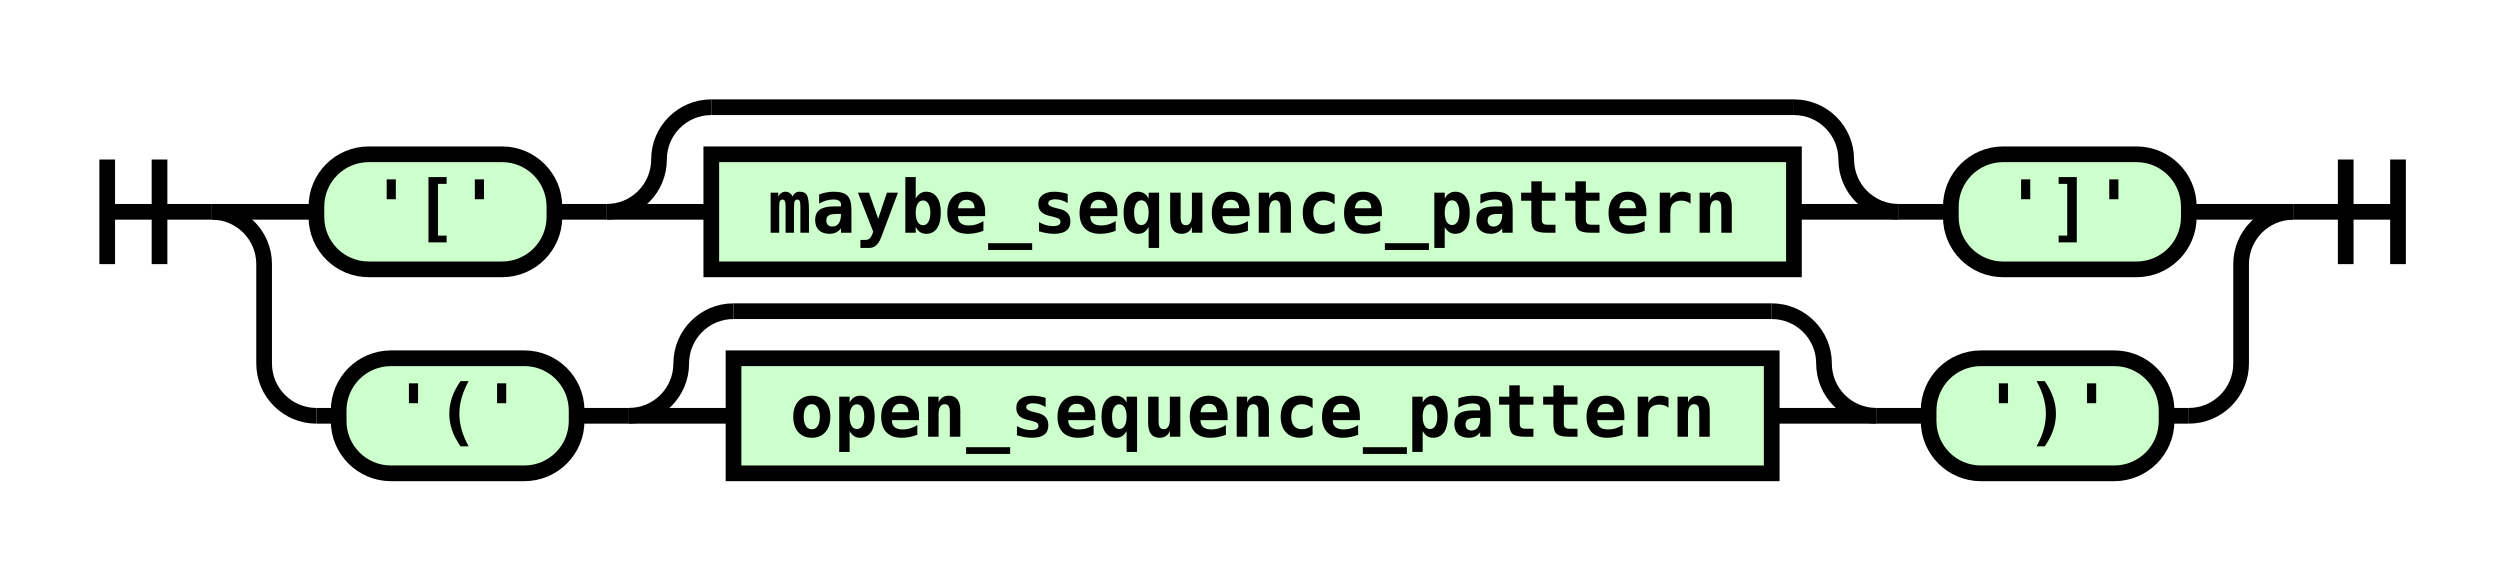
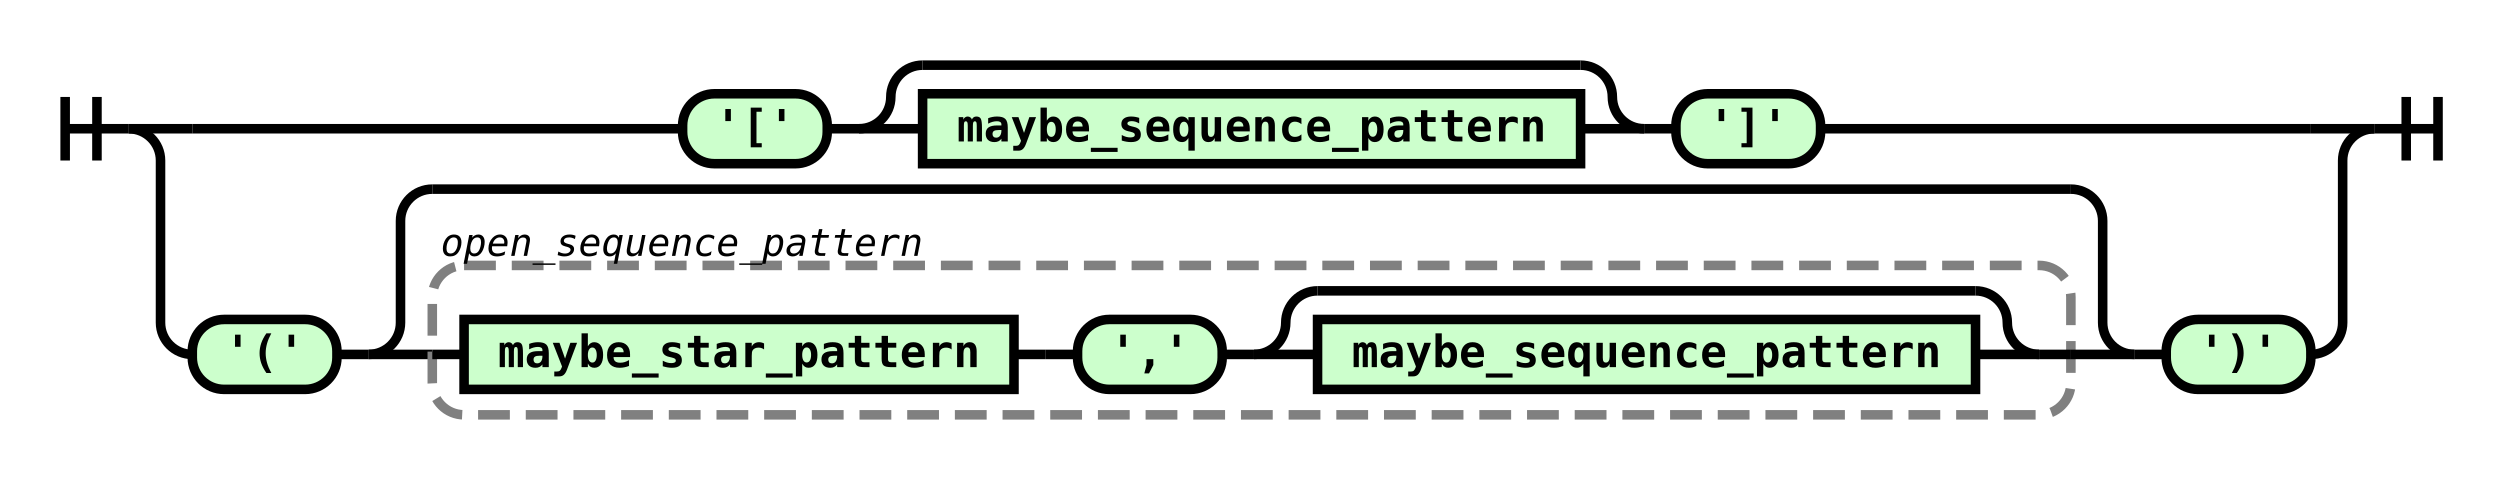
- <svg xmlns="http://www.w3.org/2000/svg" class="railroad-diagram" height="110" viewBox="0 0 478.0 110" width="478.0">
+ <svg xmlns="http://www.w3.org/2000/svg" class="railroad-diagram" height="150" viewBox="0 0 786.5 150" width="786.5">
  <g transform="translate(.5 .5)">
    <g>
      <path d="M20 30v20m10 -20v20m-10 -10h20" />
    </g>
    <g>
      <path d="M40 40h0.0" />
-       <path d="M438.0 40h0.0" />
+       <path d="M746.5 40h0.0" />
      <path d="M40.0 40h20" />
      <g>
-         <path d="M60.0 40h0.0" />
-         <path d="M418.0 40h0.0" />
+         <path d="M60.0 40h154.25" />
+         <path d="M572.25 40h154.25" />
        <g class="terminal ">
-           <path d="M60.0 40h0.0" />
-           <path d="M105.5 40h0.0" />
-           <rect height="22" rx="10" ry="10" width="45.5" x="60" y="29" />
-           <text x="82.75" y="44">'['</text>
+           <path d="M214.25 40h0.0" />
+           <path d="M259.75 40h0.0" />
+           <rect height="22" rx="10" ry="10" width="45.5" x="214.25" y="29" />
+           <text x="237" y="44">'['</text>
        </g>
-         <path d="M105.5 40h10" />
+         <path d="M259.75 40h10" />
        <g>
-           <path d="M115.5 40h0.0" />
-           <path d="M362.5 40h0.0" />
-           <path d="M115.5 40a10 10 0 0 0 10 -10v0a10 10 0 0 1 10 -10" />
+           <path d="M269.75 40h0.0" />
+           <path d="M516.75 40h0.0" />
+           <path d="M269.75 40a10 10 0 0 0 10 -10v0a10 10 0 0 1 10 -10" />
          <g>
-             <path d="M135.5 20h207.0" />
+             <path d="M289.75 20h207.0" />
          </g>
-           <path d="M342.5 20a10 10 0 0 1 10 10v0a10 10 0 0 0 10 10" />
-           <path d="M115.5 40h20" />
+           <path d="M496.75 20a10 10 0 0 1 10 10v0a10 10 0 0 0 10 10" />
+           <path d="M269.75 40h20" />
          <g class="non-terminal ">
-             <path d="M135.5 40h0.0" />
-             <path d="M342.5 40h0.0" />
-             <rect height="22" width="207" x="135.5" y="29" />
-             <text x="239" y="44">maybe_sequence_pattern</text>
+             <path d="M289.75 40h0.0" />
+             <path d="M496.75 40h0.0" />
+             <rect height="22" width="207" x="289.75" y="29" />
+             <text x="393.25" y="44">maybe_sequence_pattern</text>
          </g>
-           <path d="M342.5 40h20" />
+           <path d="M496.75 40h20" />
        </g>
-         <path d="M362.5 40h10" />
+         <path d="M516.75 40h10" />
        <g class="terminal ">
-           <path d="M372.5 40h0.0" />
-           <path d="M418.0 40h0.0" />
-           <rect height="22" rx="10" ry="10" width="45.5" x="372.5" y="29" />
-           <text x="395.25" y="44">']'</text>
+           <path d="M526.75 40h0.0" />
+           <path d="M572.25 40h0.0" />
+           <rect height="22" rx="10" ry="10" width="45.5" x="526.75" y="29" />
+           <text x="549.5" y="44">']'</text>
        </g>
      </g>
-       <path d="M418.0 40h20" />
-       <path d="M40.0 40a10 10 0 0 1 10 10v19a10 10 0 0 0 10 10" />
+       <path d="M726.5 40h20" />
+       <path d="M40.0 40a10 10 0 0 1 10 10v51a10 10 0 0 0 10 10" />
      <g>
-         <path d="M60.0 79h4.25" />
-         <path d="M413.75 79h4.25" />
+         <path d="M60.0 111h0.0" />
+         <path d="M726.5 111h0.0" />
        <g class="terminal ">
-           <path d="M64.25 79h0.0" />
-           <path d="M109.75 79h0.0" />
-           <rect height="22" rx="10" ry="10" width="45.5" x="64.25" y="68" />
-           <text x="87" y="83">'('</text>
+           <path d="M60.0 111h0.0" />
+           <path d="M105.5 111h0.0" />
+           <rect height="22" rx="10" ry="10" width="45.5" x="60" y="100" />
+           <text x="82.75" y="115">'('</text>
        </g>
-         <path d="M109.75 79h10" />
+         <path d="M105.5 111h10" />
        <g>
-           <path d="M119.75 79h0.0" />
-           <path d="M358.25 79h0.0" />
-           <path d="M119.75 79a10 10 0 0 0 10 -10v0a10 10 0 0 1 10 -10" />
+           <path d="M115.5 111h0.0" />
+           <path d="M671.0 111h0.0" />
+           <path d="M115.5 111a10 10 0 0 0 10 -10v-32a10 10 0 0 1 10 -10" />
          <g>
-             <path d="M139.75 59h198.5" />
+             <path d="M135.5 59h515.5" />
          </g>
-           <path d="M338.25 59a10 10 0 0 1 10 10v0a10 10 0 0 0 10 10" />
-           <path d="M119.75 79h20" />
-           <g class="non-terminal ">
-             <path d="M139.75 79h0.0" />
-             <path d="M338.25 79h0.0" />
-             <rect height="22" width="198.5" x="139.75" y="68" />
-             <text x="239" y="83">open_sequence_pattern</text>
+           <path d="M651.0 59a10 10 0 0 1 10 10v32a10 10 0 0 0 10 10" />
+           <path d="M115.5 111h20" />
+           <g>
+             <path d="M135.5 111h0.0" />
+             <path d="M651.0 111h0.0" />
+             <rect class="group-box" height="47" rx="10" ry="10" width="515.5" x="135.5" y="83" />
+             <g>
+               <path d="M135.5 111h10.0" />
+               <path d="M641.0 111h10.0" />
+               <g class="non-terminal ">
+                 <path d="M145.5 111h0.0" />
+                 <path d="M318.5 111h0.0" />
+                 <rect height="22" width="173" x="145.5" y="100" />
+                 <text x="232" y="115">maybe_star_pattern</text>
+               </g>
+               <path d="M318.5 111h10" />
+               <path d="M328.5 111h10" />
+               <g class="terminal ">
+                 <path d="M338.5 111h0.0" />
+                 <path d="M384.0 111h0.0" />
+                 <rect height="22" rx="10" ry="10" width="45.5" x="338.5" y="100" />
+                 <text x="361.25" y="115">','</text>
+               </g>
+               <path d="M384.0 111h10" />
+               <g>
+                 <path d="M394.0 111h0.0" />
+                 <path d="M641.0 111h0.0" />
+                 <path d="M394.0 111a10 10 0 0 0 10 -10v0a10 10 0 0 1 10 -10" />
+                 <g>
+                   <path d="M414.0 91h207.0" />
+                 </g>
+                 <path d="M621.0 91a10 10 0 0 1 10 10v0a10 10 0 0 0 10 10" />
+                 <path d="M394.0 111h20" />
+                 <g class="non-terminal ">
+                   <path d="M414.0 111h0.0" />
+                   <path d="M621.0 111h0.0" />
+                   <rect height="22" width="207" x="414" y="100" />
+                   <text x="517.5" y="115">maybe_sequence_pattern</text>
+                 </g>
+                 <path d="M621.0 111h20" />
+               </g>
+             </g>
+             <g class="non-terminal ">
+               <path d="M135.5 75h0.0" />
+               <path d="M292.5 75h0.0" />
+               <text class="comment" x="214" y="80">open_sequence_pattern</text>
+             </g>
          </g>
-           <path d="M338.25 79h20" />
+           <path d="M651.0 111h20" />
        </g>
-         <path d="M358.25 79h10" />
+         <path d="M671.0 111h10" />
        <g class="terminal ">
-           <path d="M368.25 79h0.0" />
-           <path d="M413.75 79h0.0" />
-           <rect height="22" rx="10" ry="10" width="45.5" x="368.25" y="68" />
-           <text x="391" y="83">')'</text>
+           <path d="M681.0 111h0.0" />
+           <path d="M726.5 111h0.0" />
+           <rect height="22" rx="10" ry="10" width="45.5" x="681" y="100" />
+           <text x="703.75" y="115">')'</text>
        </g>
      </g>
-       <path d="M418.0 79a10 10 0 0 0 10 -10v-19a10 10 0 0 1 10 -10" />
+       <path d="M726.5 111a10 10 0 0 0 10 -10v-51a10 10 0 0 1 10 -10" />
    </g>
-     <path d="M 438.0 40 h 20 m -10 -10 v 20 m 10 -20 v 20" />
+     <path d="M 746.5 40 h 20 m -10 -10 v 20 m 10 -20 v 20" />
  </g>
  <style>/*  */
	svg.railroad-diagram {
		background-color:hsl(30,20%,95%);
	}
	svg.railroad-diagram path {
		stroke-width:3;
		stroke:black;
		fill:rgba(0,0,0,0);
	}
	svg.railroad-diagram text {
		font:bold 14px monospace;
		text-anchor:middle;
	}
	svg.railroad-diagram text.label{
		text-anchor:start;
	}
	svg.railroad-diagram text.comment{
		font:italic 12px monospace;
	}
	svg.railroad-diagram rect{
		stroke-width:3;
		stroke:black;
		fill:hsl(120,100%,90%);
	}
	svg.railroad-diagram rect.group-box {
		stroke: gray;
		stroke-dasharray: 10 5;
		fill: none;
	}

/*  */
</style>
</svg>
